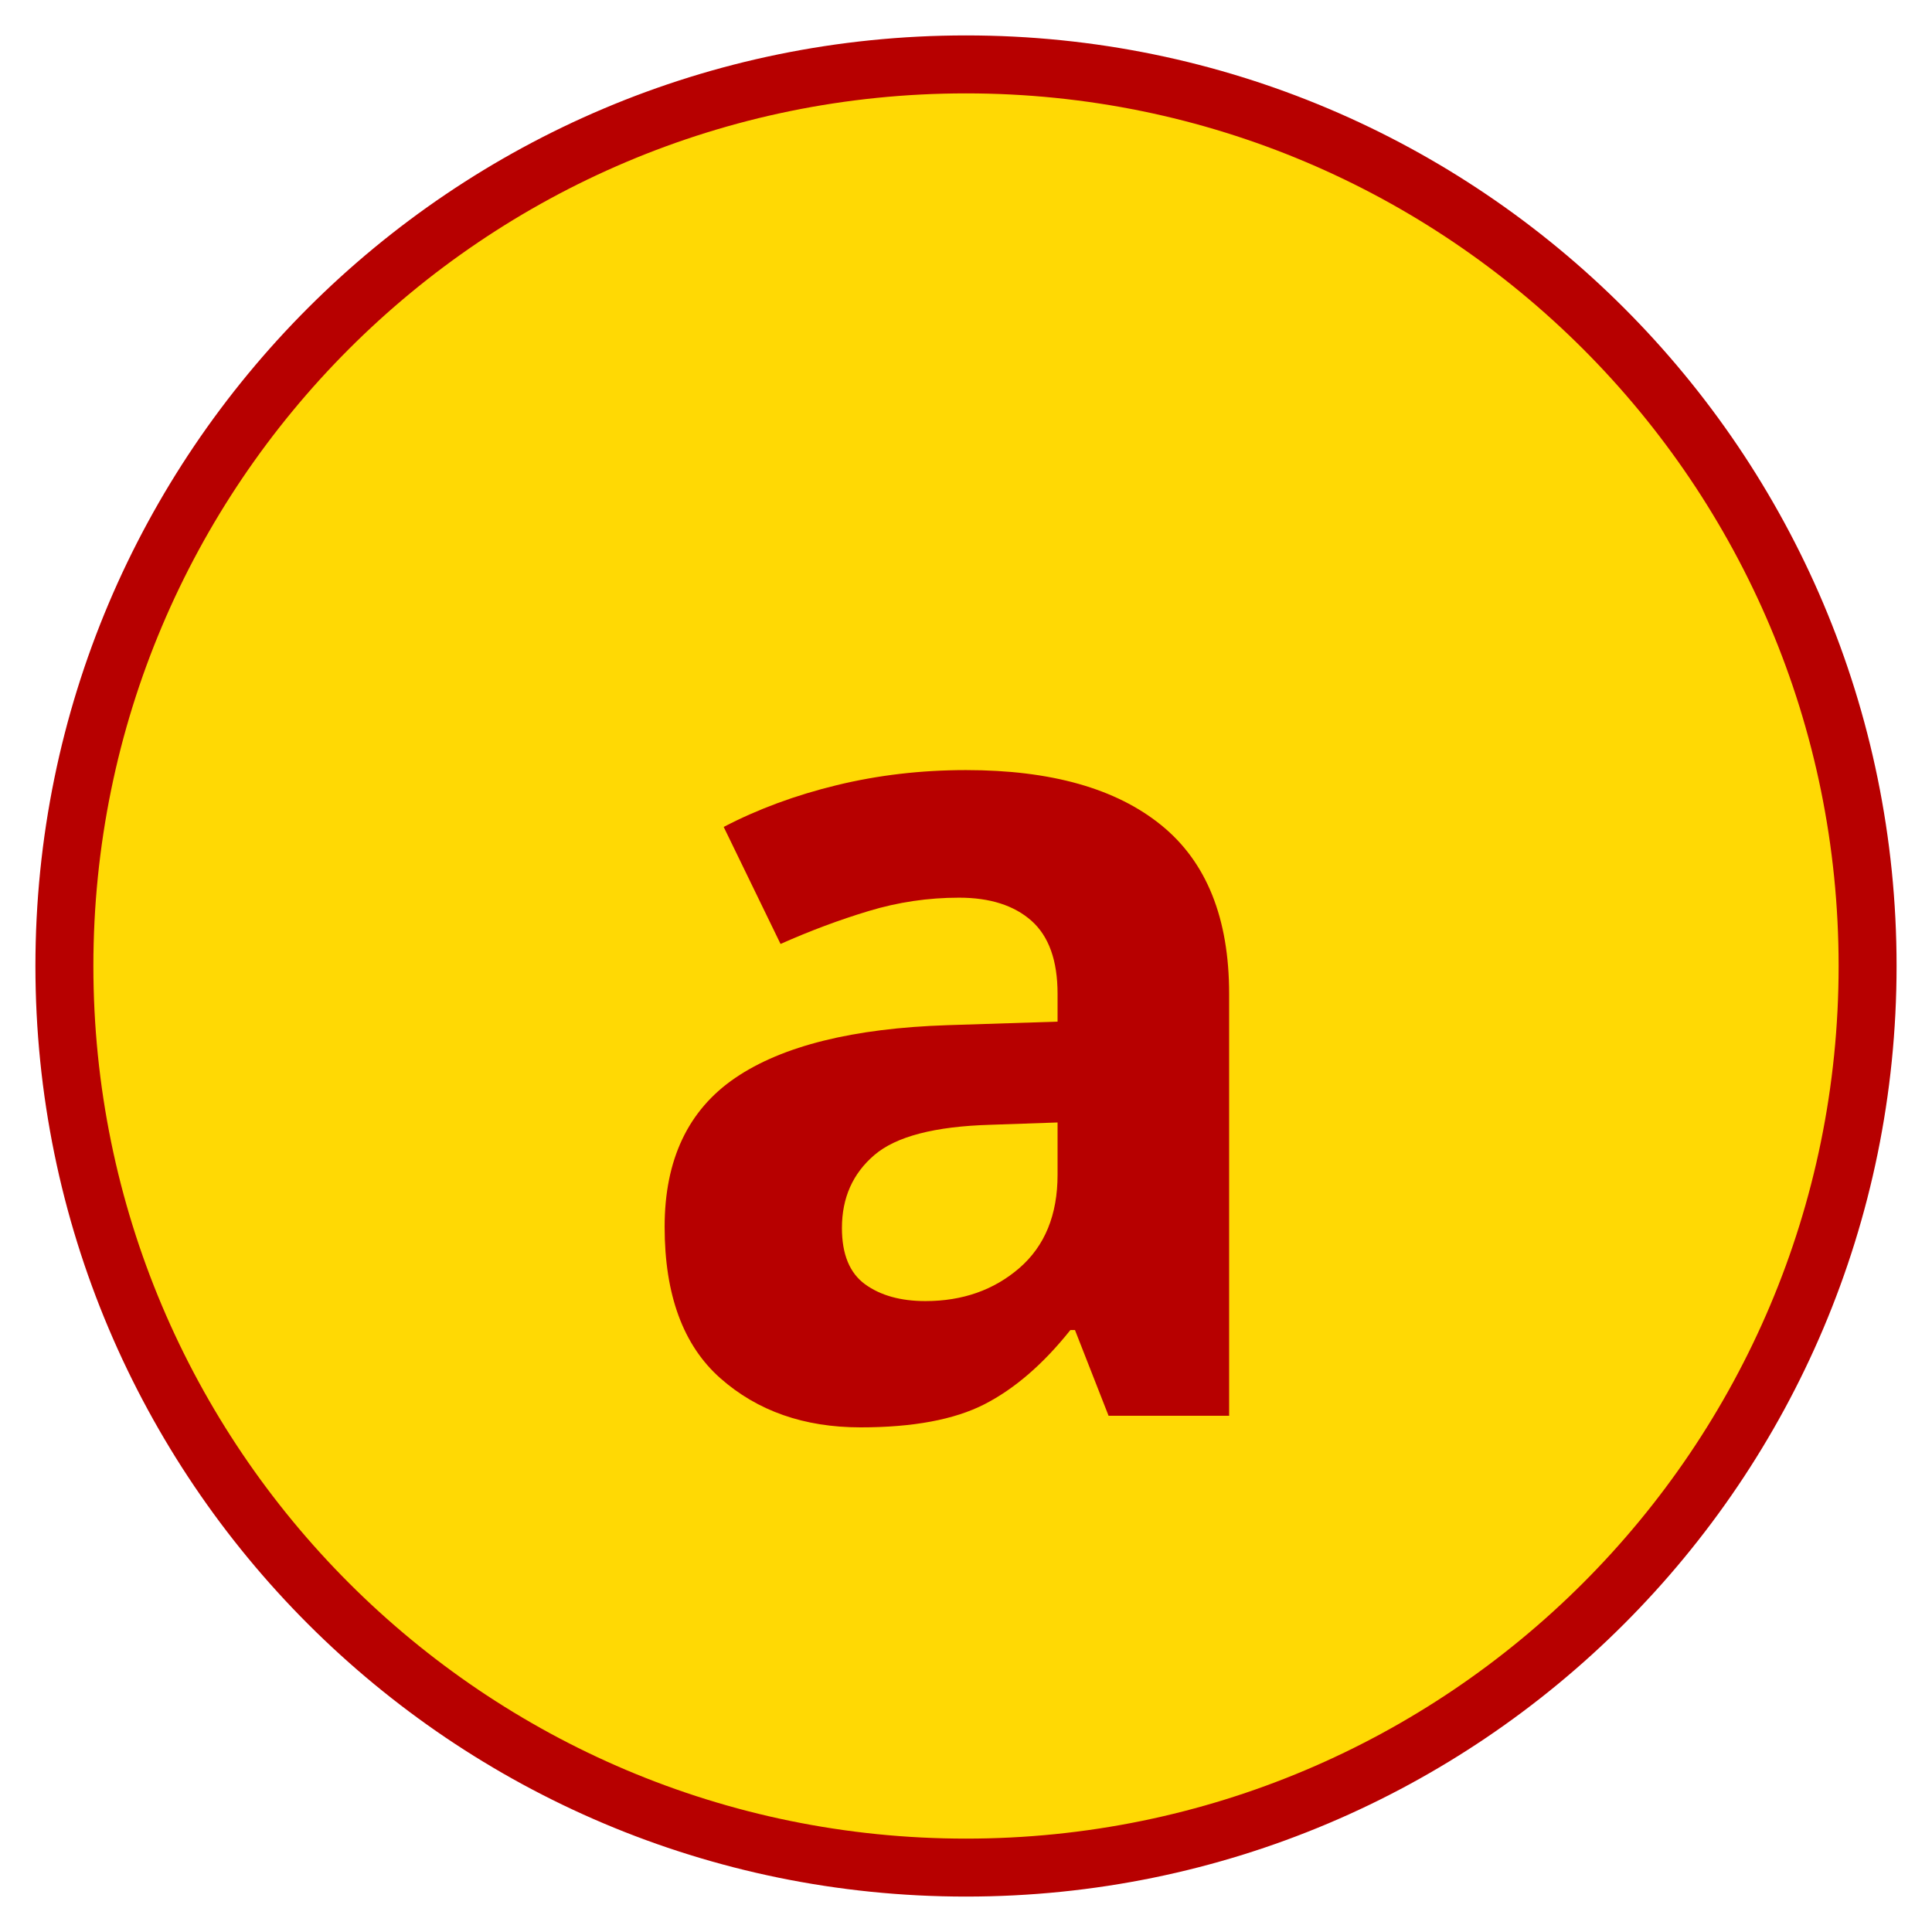
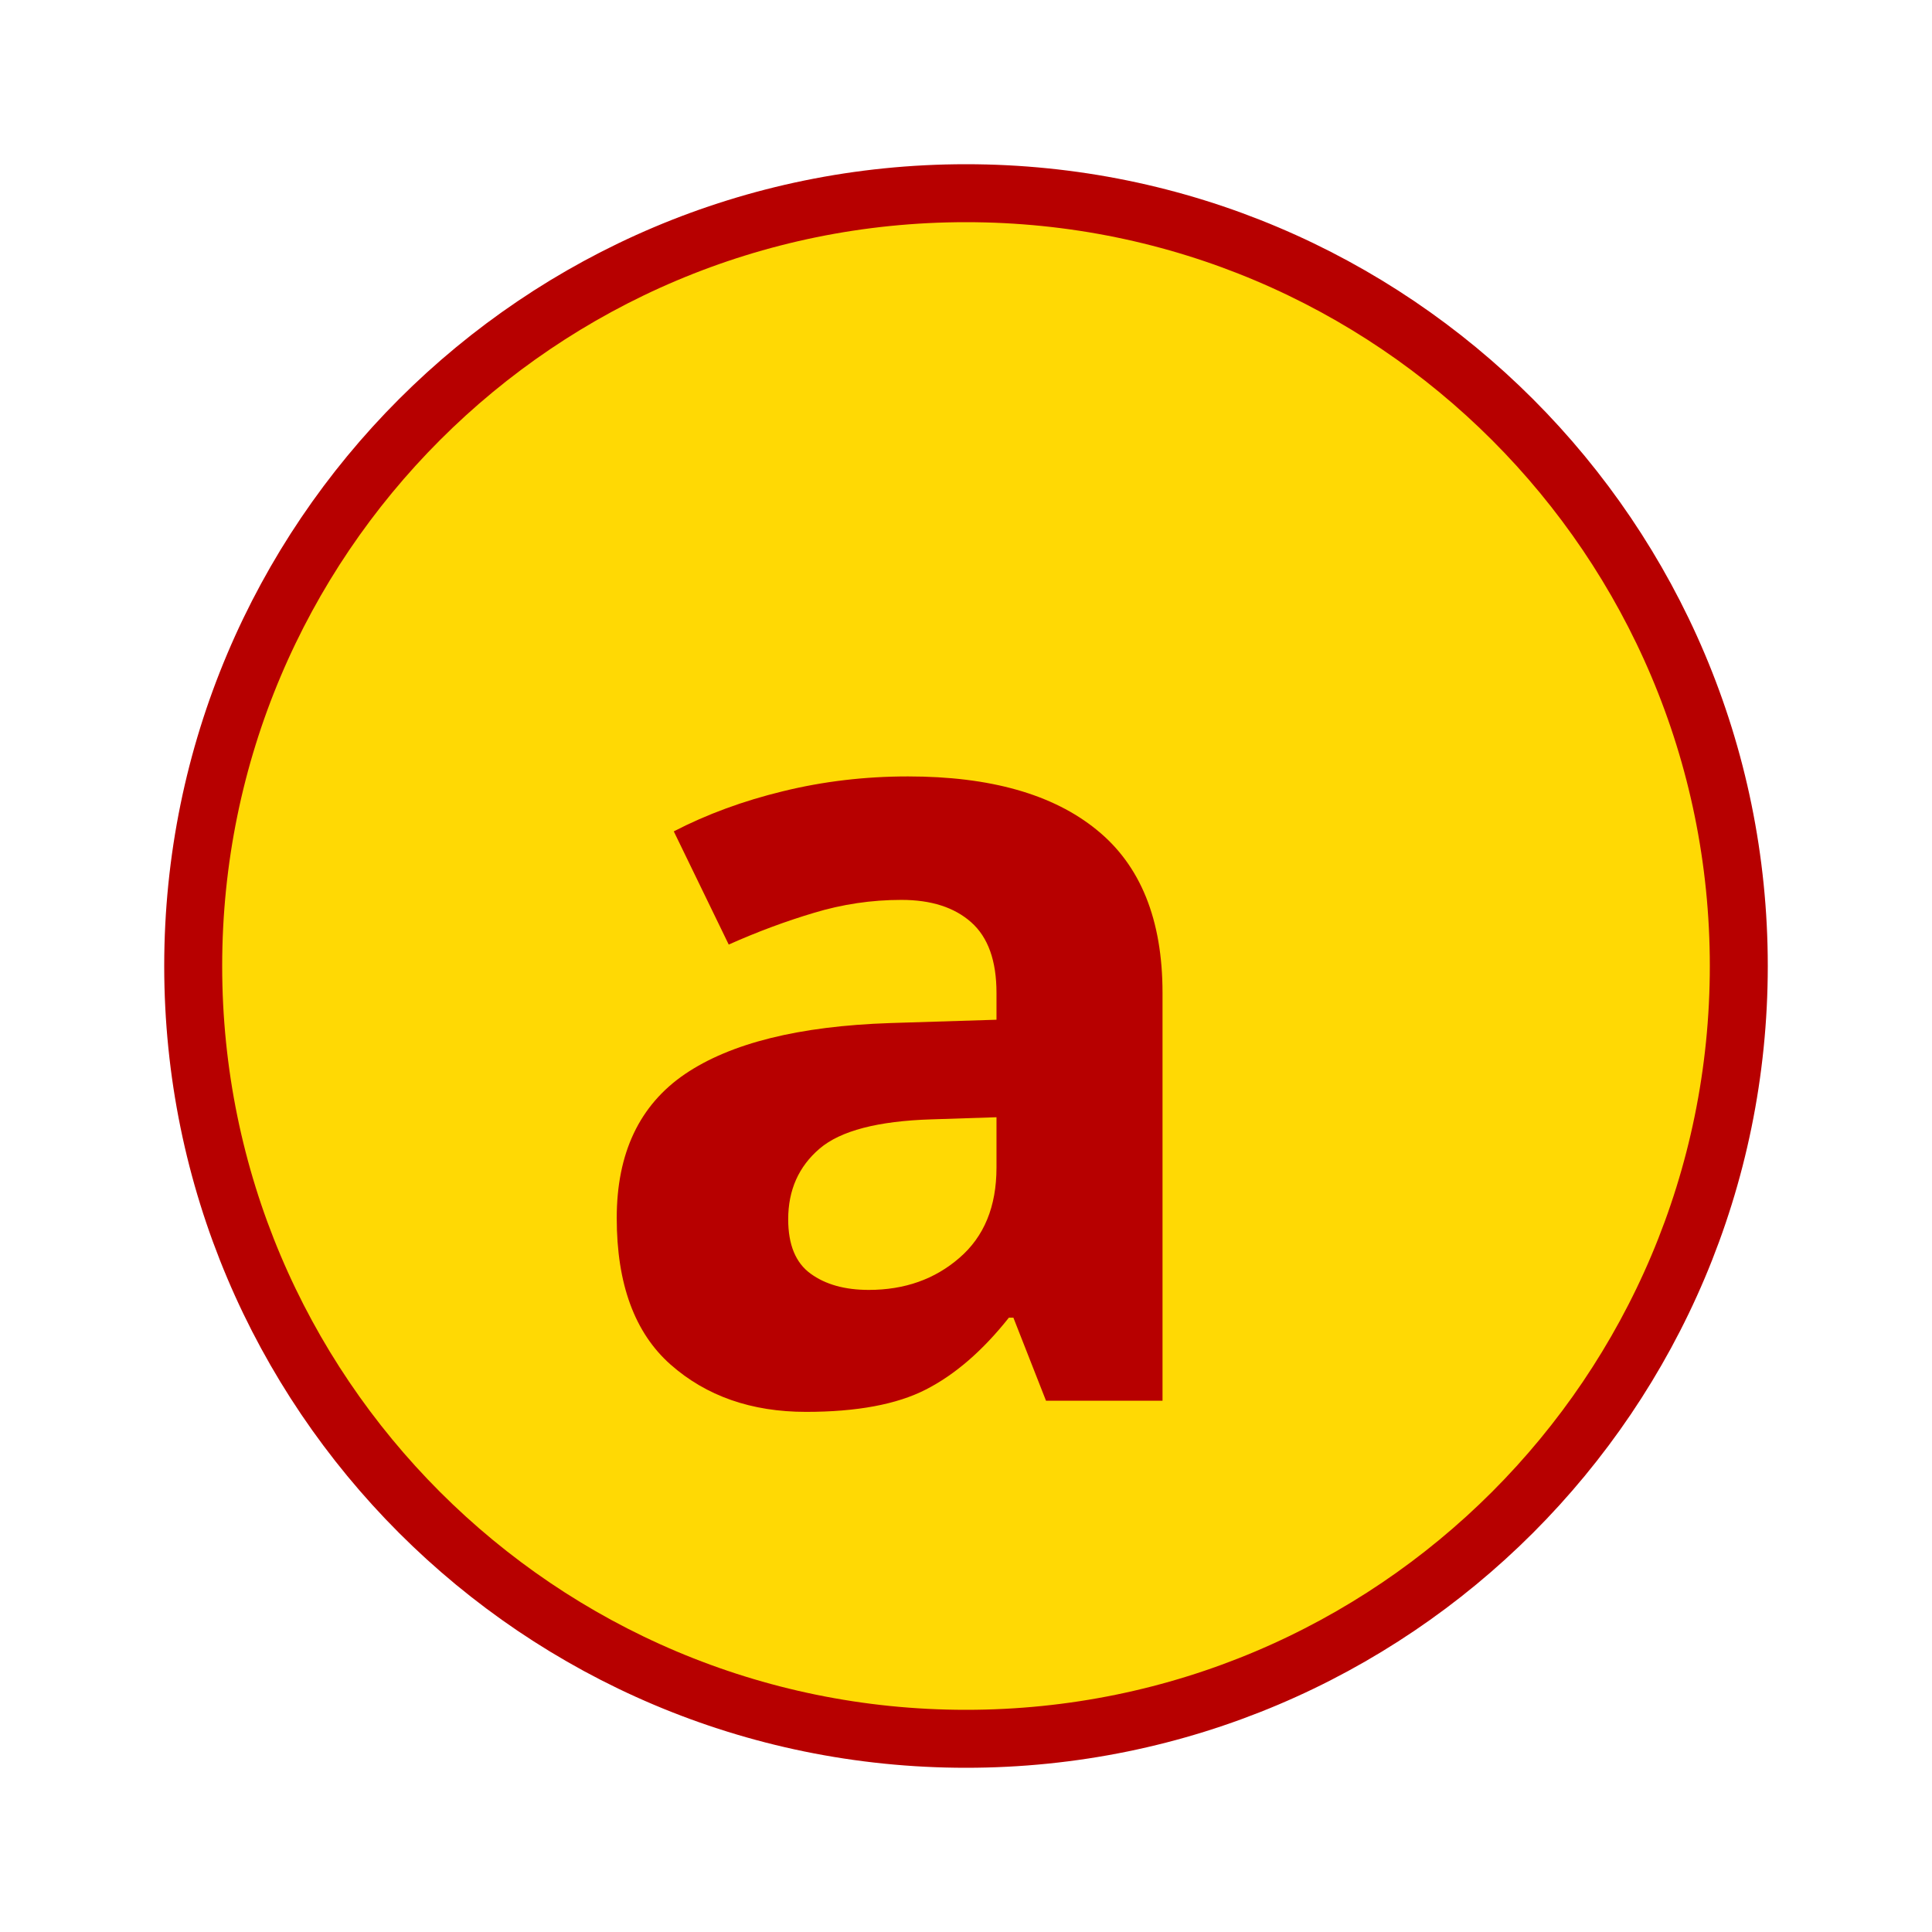
- <svg xmlns="http://www.w3.org/2000/svg" xml:space="preserve" style="shape-rendering:geometricPrecision; text-rendering:geometricPrecision; image-rendering:optimizeQuality; fill-rule:evenodd; clip-rule:evenodd" viewBox="0 0 300 300">
+ <svg xmlns="http://www.w3.org/2000/svg" xml:space="preserve" style="shape-rendering:geometricPrecision; text-rendering:geometricPrecision; image-rendering:optimizeQuality; fill-rule:evenodd; clip-rule:evenodd" viewBox="0 0 100 100">
  <g id="HM3">
-     <circle style="stroke: rgb(183,0,0); stroke-width: 3%; stroke-dasharray: none; stroke-linecap: butt; stroke-dashoffset: 0; stroke-linejoin: miter; stroke-miterlimit: 4; fill: rgb(255,217,4); fill-rule: nonzero; opacity: 1;" vector-effect="non-scaling-stroke" cx="150" cy="150" r="140" />
-     <text x="50%" y="50%" text-anchor="middle" dominant-baseline="central" font-family="Amasis MT Medium" letter-spacing="-0.075em" font-size="180" font-style="normal" font-weight="550" style="stroke: none; fill: rgb(183,0,0);">a</text>
+     <circle style="stroke: rgb(183,0,0); stroke-width: 3%; stroke-dasharray: none; stroke-linecap: butt; stroke-dashoffset: 0; stroke-linejoin: miter; stroke-miterlimit: 4; fill: rgb(255,217,4); fill-rule: nonzero; opacity: 1;" cx="50" cy="50" r="40" />
+     <text x="47" y="50%" text-anchor="middle" dominant-baseline="central" font-family="Amasis MT Medium" letter-spacing="-6px" font-size="58" font-style="normal" font-weight="550" style="stroke: none; fill: rgb(183,0,0);">a</text>
  </g>
</svg>
